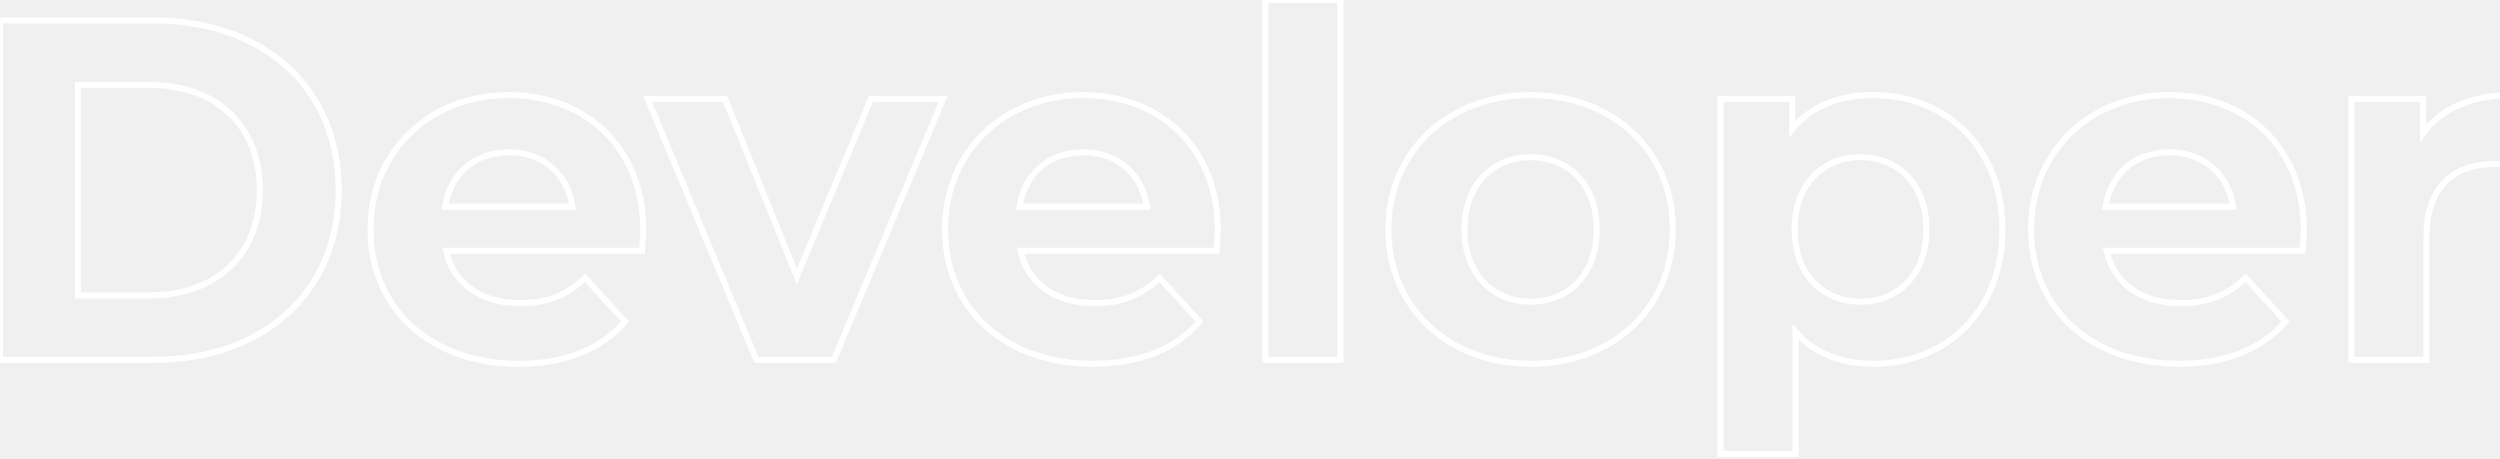
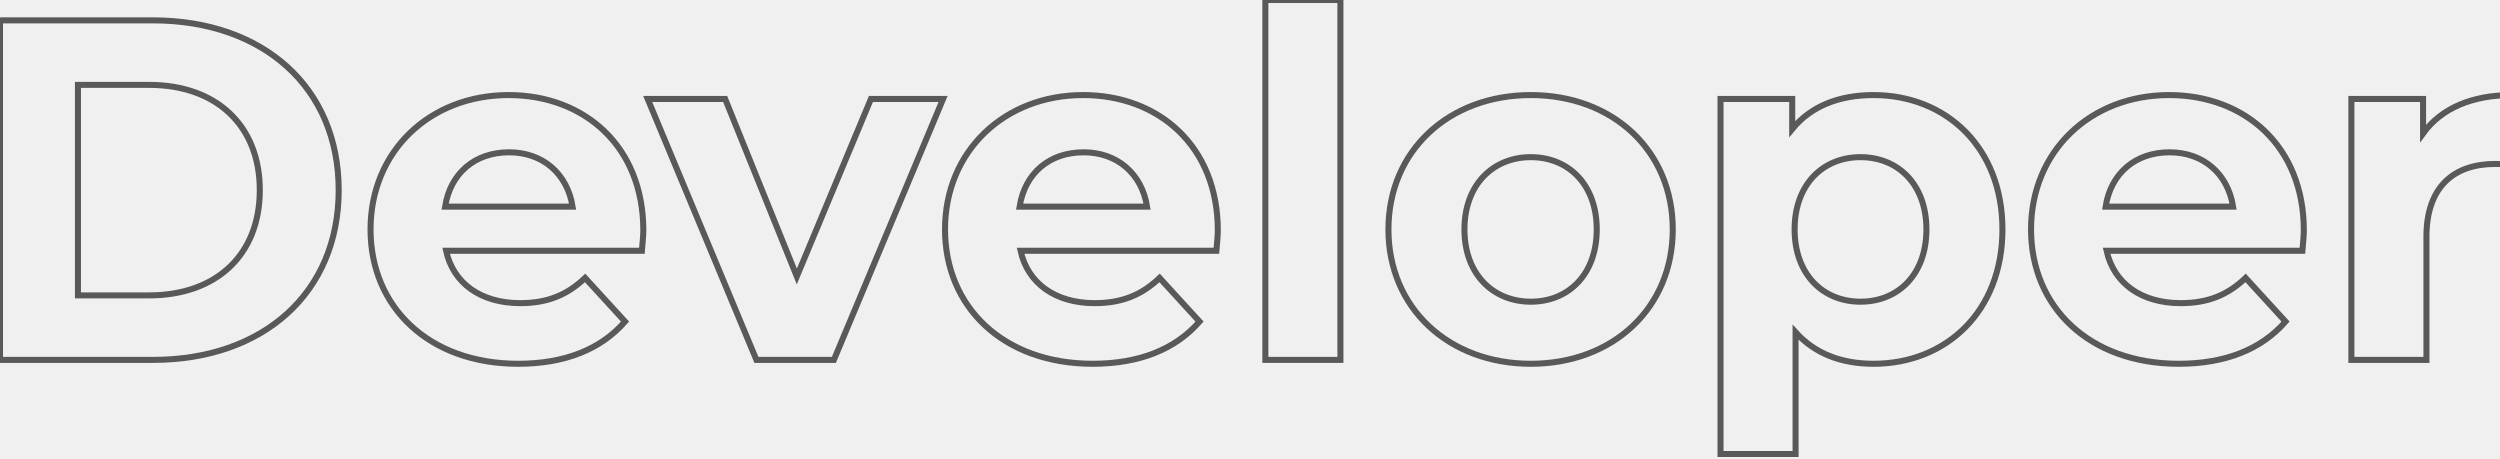
<svg xmlns="http://www.w3.org/2000/svg" width="414" height="76" viewBox="0 0 414 76" fill="none">
-   <path stroke="#fff" d="M0 59.598H25.335C43.58 59.598 56.088 48.514 56.088 31.486C56.088 14.458 43.58 3.373 25.335 3.373H0V59.598ZM12.907 48.916V14.056H24.698C35.772 14.056 43.022 20.723 43.022 31.486C43.022 42.249 35.772 48.916 24.698 48.916H12.907Z" />
-   <path stroke="#fff" d="M106.534 38.153C106.534 24.257 96.814 15.743 84.226 15.743C71.16 15.743 61.36 25.06 61.36 37.992C61.36 50.843 71.001 60.241 85.819 60.241C93.547 60.241 99.523 57.831 103.506 53.253L96.894 46.024C93.946 48.835 90.679 50.201 86.138 50.201C79.605 50.201 75.064 46.908 73.869 41.526H106.295C106.374 40.482 106.534 39.117 106.534 38.153ZM84.306 25.221C89.882 25.221 93.946 28.755 94.822 34.217H73.709C74.586 28.675 78.649 25.221 84.306 25.221Z" />
-   <path stroke="#fff" d="M144.226 16.386L131.956 45.783L120.085 16.386H107.258L125.264 59.598H138.091L156.176 16.386H144.226Z" />
-   <path stroke="#fff" d="M201.669 38.153C201.669 24.257 191.949 15.743 179.361 15.743C166.295 15.743 156.496 25.06 156.496 37.992C156.496 50.843 166.136 60.241 180.955 60.241C188.683 60.241 194.658 57.831 198.641 53.253L192.029 46.024C189.081 48.835 185.814 50.201 181.273 50.201C174.74 50.201 170.199 46.908 169.004 41.526H201.43C201.51 40.482 201.669 39.117 201.669 38.153ZM179.441 25.221C185.018 25.221 189.081 28.755 189.957 34.217H168.845C169.721 28.675 173.784 25.221 179.441 25.221Z" />
-   <path stroke="#fff" d="M209.545 59.598H221.974V0H209.545V59.598Z" />
-   <path stroke="#fff" d="M253.506 60.241C267.13 60.241 277.009 51.004 277.009 37.992C277.009 24.98 267.13 15.743 253.506 15.743C239.882 15.743 229.924 24.98 229.924 37.992C229.924 51.004 239.882 60.241 253.506 60.241ZM253.506 49.96C247.292 49.96 242.512 45.462 242.512 37.992C242.512 30.522 247.292 26.024 253.506 26.024C259.72 26.024 264.421 30.522 264.421 37.992C264.421 45.462 259.72 49.96 253.506 49.96Z" />
-   <path stroke="#fff" d="M310.254 15.743C304.517 15.743 299.896 17.59 296.789 21.366V16.386H284.918V75.181H297.347V55.02C300.534 58.554 304.916 60.241 310.254 60.241C322.284 60.241 331.605 51.566 331.605 37.992C331.605 24.418 322.284 15.743 310.254 15.743ZM308.103 49.96C301.888 49.96 297.188 45.462 297.188 37.992C297.188 30.522 301.888 26.024 308.103 26.024C314.317 26.024 319.017 30.522 319.017 37.992C319.017 45.462 314.317 49.96 308.103 49.96Z" />
-   <path stroke="#fff" d="M381.514 38.153C381.514 24.257 371.794 15.743 359.206 15.743C346.14 15.743 336.34 25.06 336.34 37.992C336.34 50.843 345.98 60.241 360.799 60.241C368.527 60.241 374.503 57.831 378.486 53.253L371.874 46.024C368.926 48.835 365.659 50.201 361.118 50.201C354.585 50.201 350.044 46.908 348.849 41.526H381.275C381.354 40.482 381.514 39.117 381.514 38.153ZM359.285 25.221C364.862 25.221 368.926 28.755 369.802 34.217H348.689C349.566 28.675 353.629 25.221 359.285 25.221Z" />
-   <path stroke="#fff" d="M401.261 22.088V16.386H389.39V59.598H401.819V39.197C401.819 30.924 406.36 27.149 413.212 27.149C414.168 27.149 414.964 27.229 416 27.309V15.743C409.387 15.743 404.288 17.912 401.261 22.088Z" />
+   <path stroke="#595959" d="M0 59.598H25.335C43.58 59.598 56.088 48.514 56.088 31.486C56.088 14.458 43.58 3.373 25.335 3.373H0V59.598ZM12.907 48.916V14.056H24.698C35.772 14.056 43.022 20.723 43.022 31.486C43.022 42.249 35.772 48.916 24.698 48.916H12.907Z" />
+   <path stroke="#595959" d="M106.534 38.153C106.534 24.257 96.814 15.743 84.226 15.743C71.16 15.743 61.36 25.06 61.36 37.992C61.36 50.843 71.001 60.241 85.819 60.241C93.547 60.241 99.523 57.831 103.506 53.253L96.894 46.024C93.946 48.835 90.679 50.201 86.138 50.201C79.605 50.201 75.064 46.908 73.869 41.526H106.295C106.374 40.482 106.534 39.117 106.534 38.153ZM84.306 25.221C89.882 25.221 93.946 28.755 94.822 34.217H73.709C74.586 28.675 78.649 25.221 84.306 25.221Z" />
+   <path stroke="#595959" d="M144.226 16.386L131.956 45.783L120.085 16.386H107.258L125.264 59.598H138.091L156.176 16.386H144.226Z" />
+   <path stroke="#595959" d="M201.669 38.153C201.669 24.257 191.949 15.743 179.361 15.743C166.295 15.743 156.496 25.06 156.496 37.992C156.496 50.843 166.136 60.241 180.955 60.241C188.683 60.241 194.658 57.831 198.641 53.253L192.029 46.024C189.081 48.835 185.814 50.201 181.273 50.201C174.74 50.201 170.199 46.908 169.004 41.526H201.43C201.51 40.482 201.669 39.117 201.669 38.153ZM179.441 25.221C185.018 25.221 189.081 28.755 189.957 34.217H168.845C169.721 28.675 173.784 25.221 179.441 25.221Z" />
+   <path stroke="#595959" d="M209.545 59.598H221.974V0H209.545V59.598Z" />
+   <path stroke="#595959" d="M253.506 60.241C267.13 60.241 277.009 51.004 277.009 37.992C277.009 24.98 267.13 15.743 253.506 15.743C239.882 15.743 229.924 24.98 229.924 37.992C229.924 51.004 239.882 60.241 253.506 60.241ZM253.506 49.96C247.292 49.96 242.512 45.462 242.512 37.992C242.512 30.522 247.292 26.024 253.506 26.024C259.72 26.024 264.421 30.522 264.421 37.992C264.421 45.462 259.72 49.96 253.506 49.96Z" />
+   <path stroke="#595959" d="M310.254 15.743C304.517 15.743 299.896 17.59 296.789 21.366V16.386H284.918V75.181H297.347V55.02C300.534 58.554 304.916 60.241 310.254 60.241C322.284 60.241 331.605 51.566 331.605 37.992C331.605 24.418 322.284 15.743 310.254 15.743ZM308.103 49.96C301.888 49.96 297.188 45.462 297.188 37.992C297.188 30.522 301.888 26.024 308.103 26.024C314.317 26.024 319.017 30.522 319.017 37.992C319.017 45.462 314.317 49.96 308.103 49.96Z" />
+   <path stroke="#595959" d="M381.514 38.153C381.514 24.257 371.794 15.743 359.206 15.743C346.14 15.743 336.34 25.06 336.34 37.992C336.34 50.843 345.98 60.241 360.799 60.241C368.527 60.241 374.503 57.831 378.486 53.253L371.874 46.024C368.926 48.835 365.659 50.201 361.118 50.201C354.585 50.201 350.044 46.908 348.849 41.526H381.275C381.354 40.482 381.514 39.117 381.514 38.153ZM359.285 25.221C364.862 25.221 368.926 28.755 369.802 34.217H348.689C349.566 28.675 353.629 25.221 359.285 25.221Z" />
+   <path stroke="#595959" d="M401.261 22.088V16.386H389.39V59.598H401.819V39.197C401.819 30.924 406.36 27.149 413.212 27.149C414.168 27.149 414.964 27.229 416 27.309V15.743C409.387 15.743 404.288 17.912 401.261 22.088Z" />
</svg>
